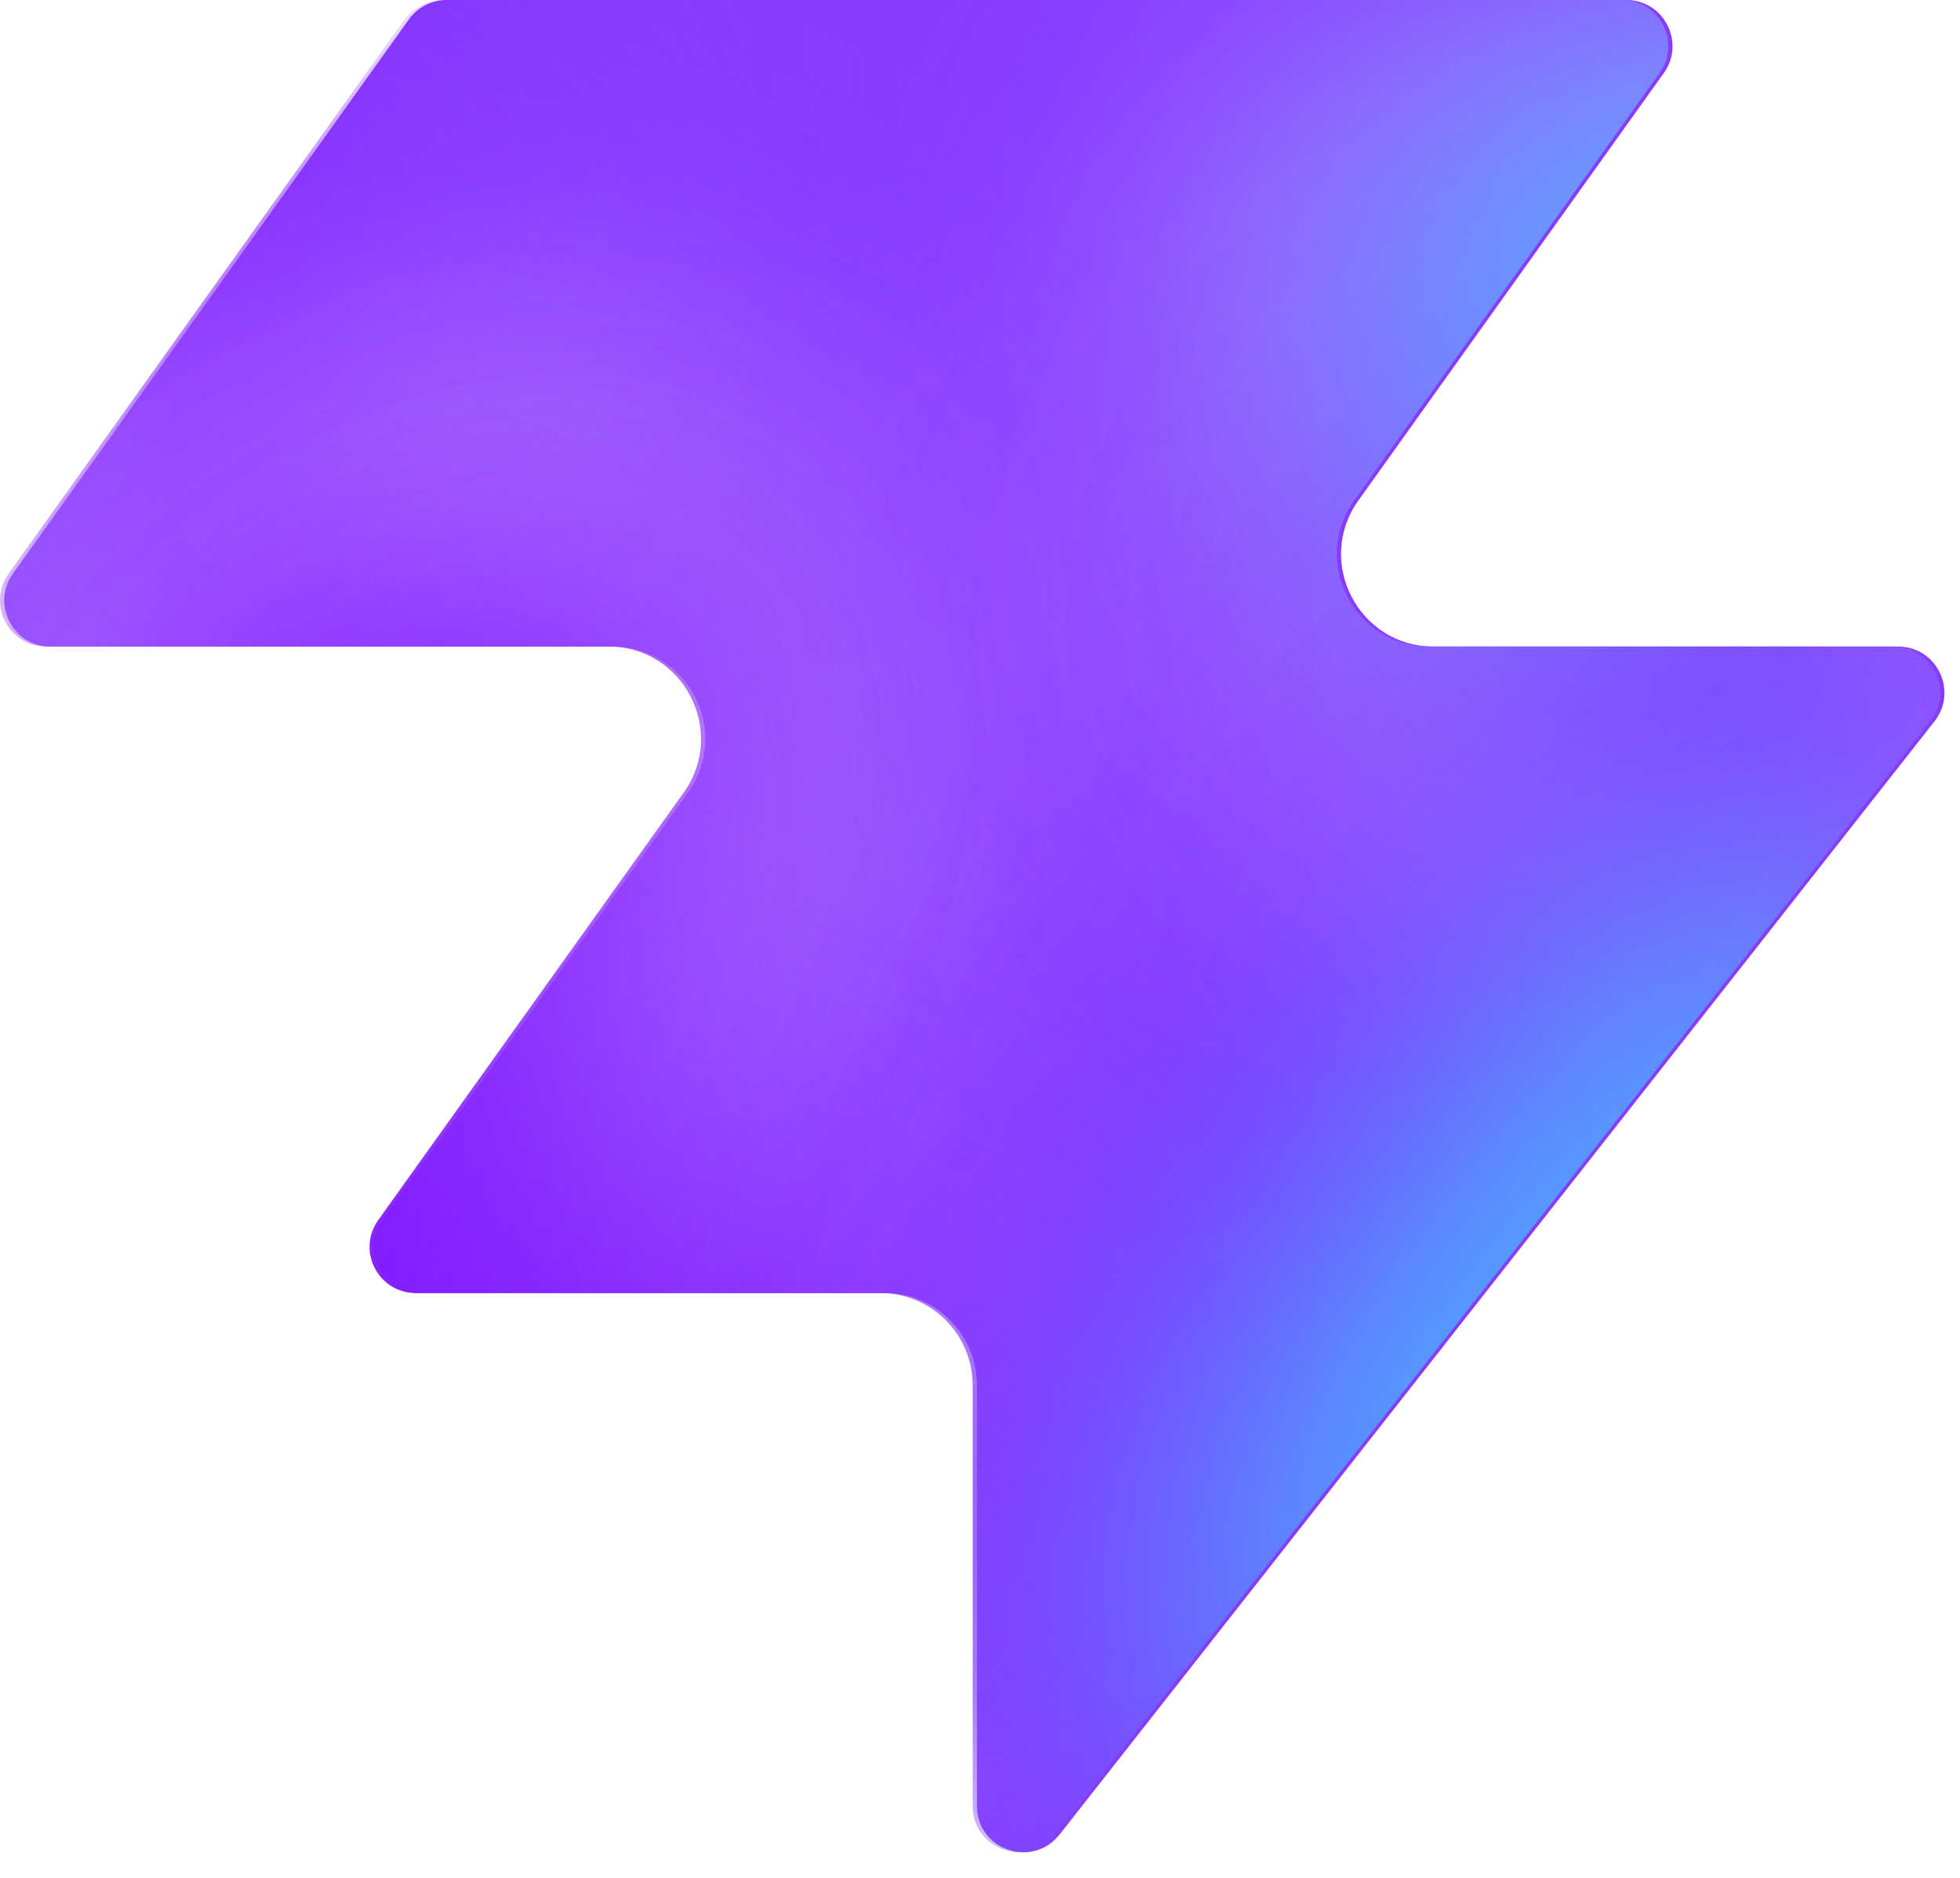
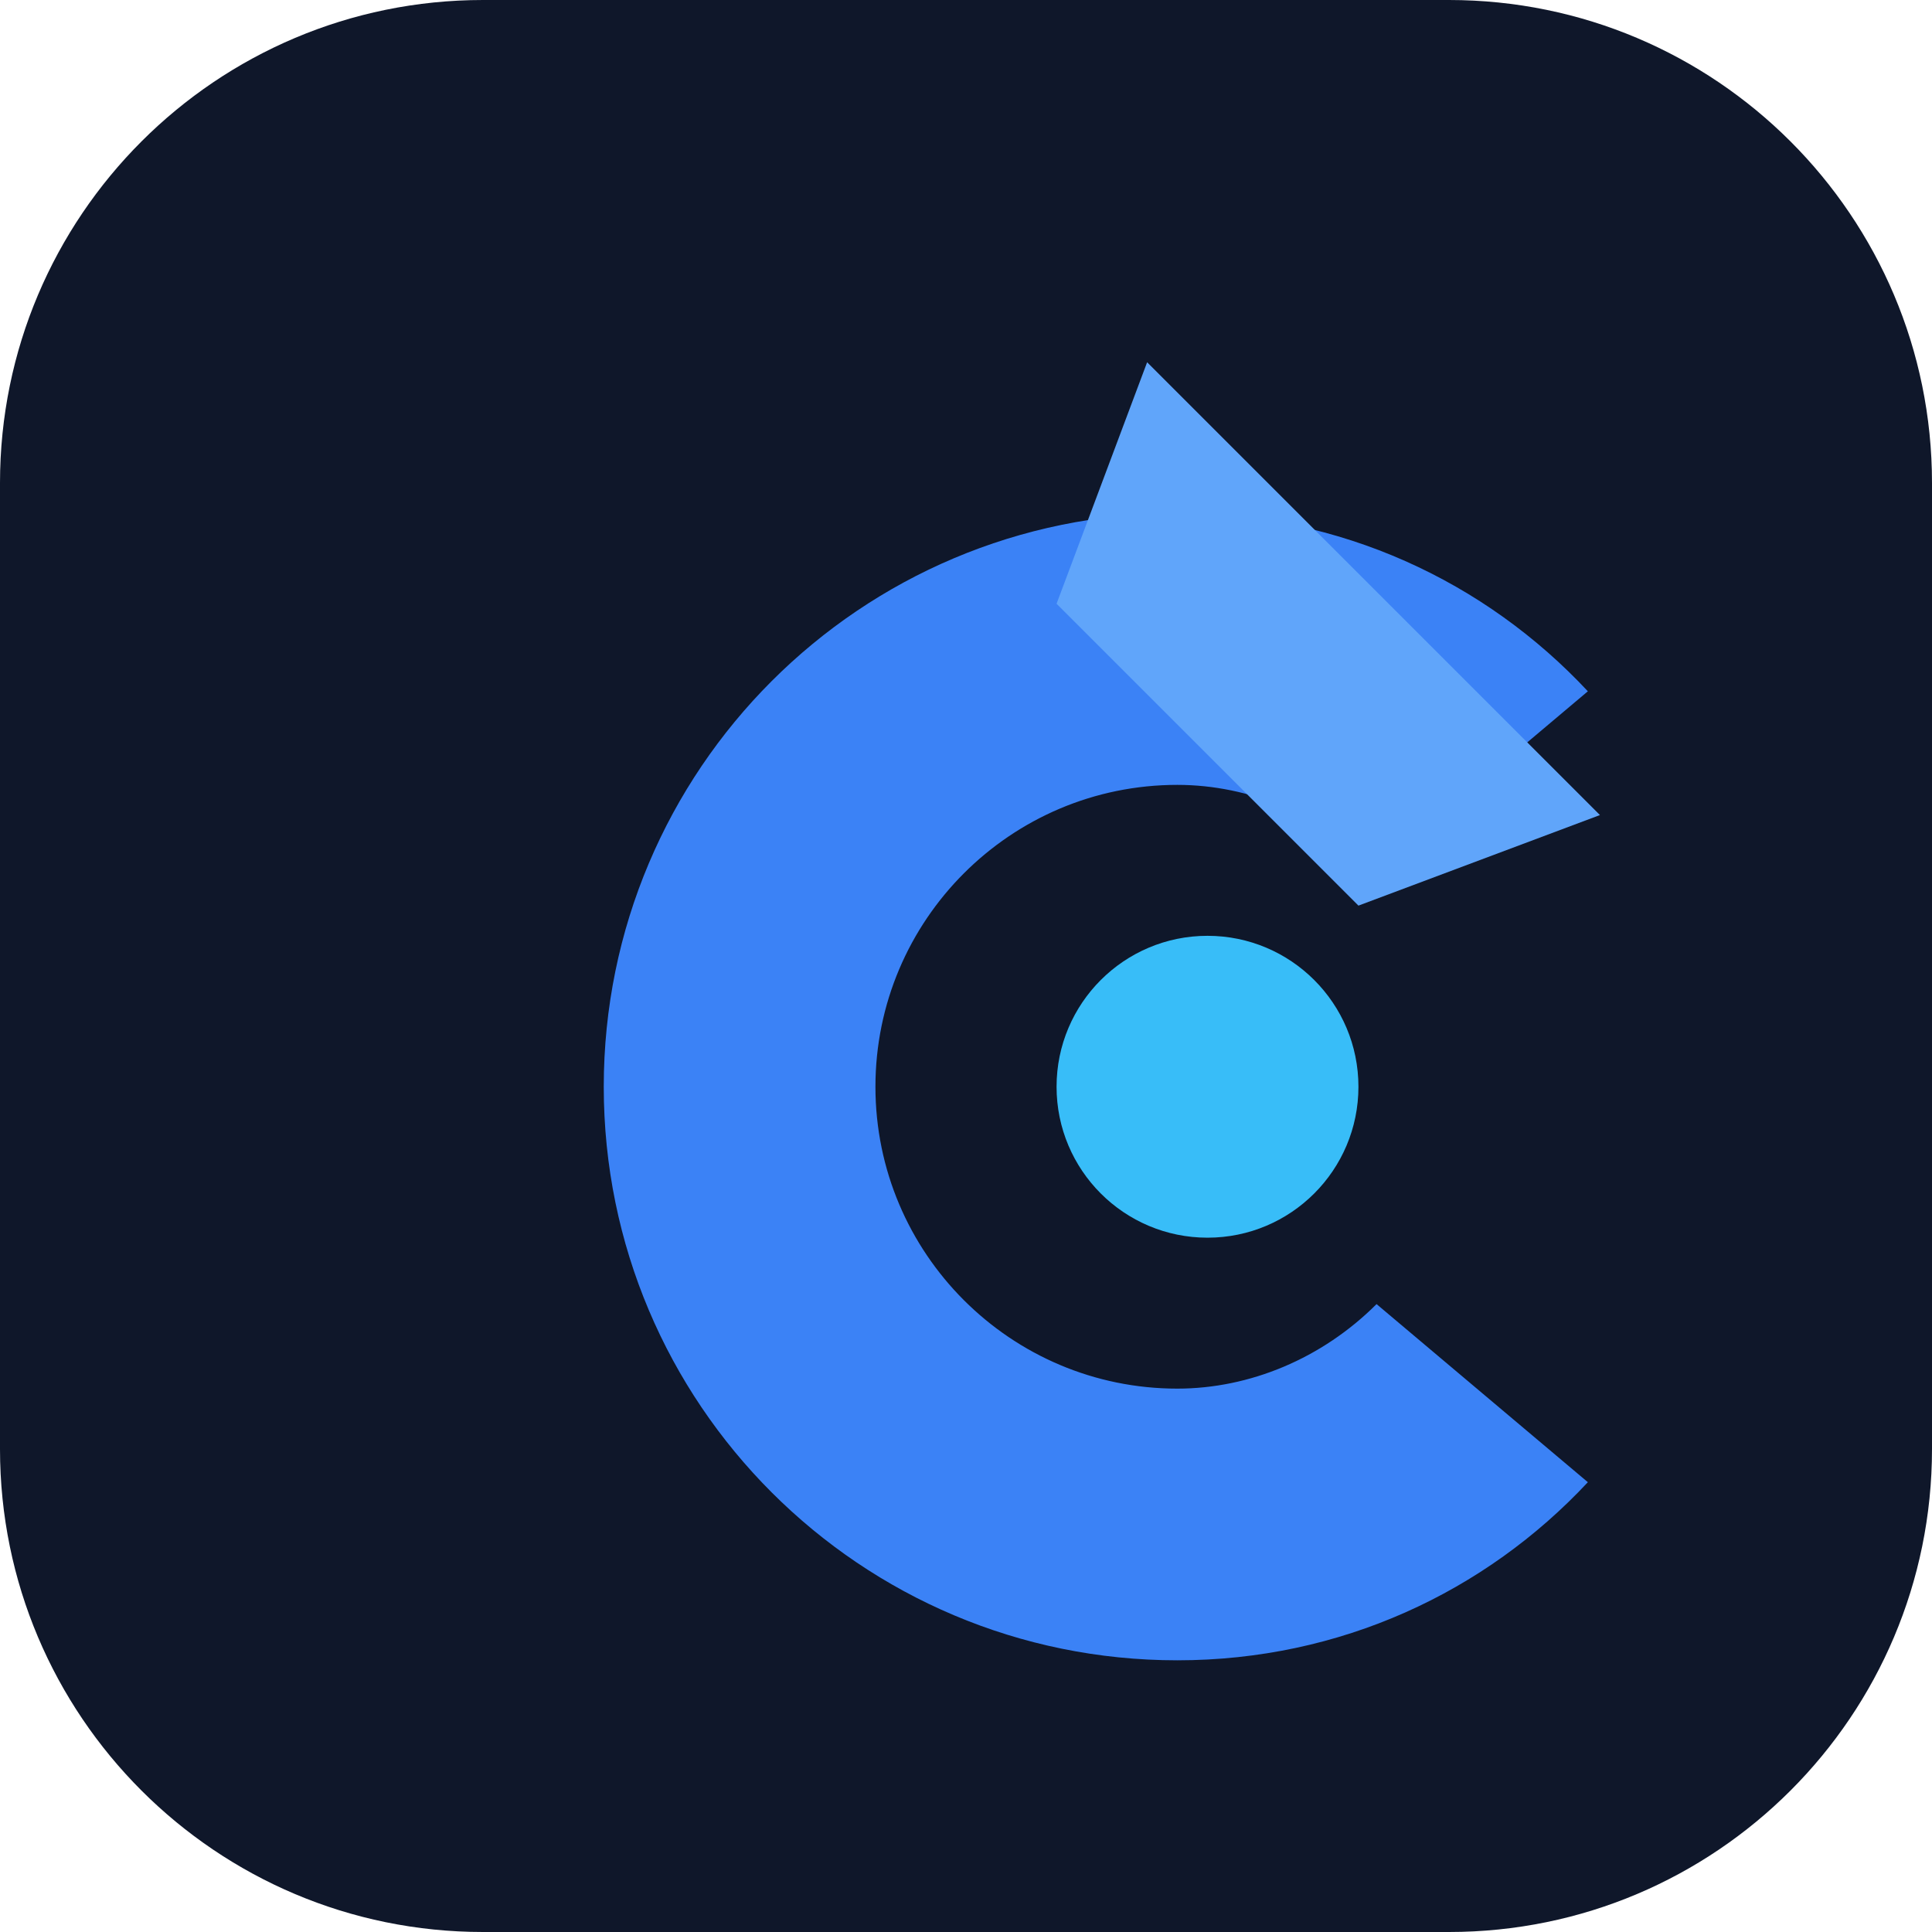
- <svg xmlns="http://www.w3.org/2000/svg" width="48" height="46" fill="none" viewBox="0 0 48 46">
-   <path fill="#863bff" d="M25.946 44.938c-.664.845-2.021.375-2.021-.698V33.937a2.26 2.26 0 0 0-2.262-2.262H10.287c-.92 0-1.456-1.04-.92-1.788l7.48-10.471c1.07-1.497 0-3.578-1.842-3.578H1.237c-.92 0-1.456-1.04-.92-1.788L10.013.474c.214-.297.556-.474.92-.474h28.894c.92 0 1.456 1.04.92 1.788l-7.48 10.471c-1.07 1.498 0 3.579 1.842 3.579h11.377c.943 0 1.473 1.088.89 1.83L25.947 44.94z" style="fill:#863bff;fill:color(display-p3 .525 .23 1);fill-opacity:1" />
-   <mask id="a" width="48" height="46" x="0" y="0" maskUnits="userSpaceOnUse" style="mask-type:alpha">
-     <path fill="#000" d="M25.842 44.938c-.664.844-2.021.375-2.021-.698V33.937a2.26 2.26 0 0 0-2.262-2.262H10.183c-.92 0-1.456-1.04-.92-1.788l7.48-10.471c1.07-1.498 0-3.579-1.842-3.579H1.133c-.92 0-1.456-1.04-.92-1.787L9.91.473c.214-.297.556-.474.92-.474h28.894c.92 0 1.456 1.04.92 1.788l-7.48 10.471c-1.07 1.498 0 3.578 1.842 3.578h11.377c.943 0 1.473 1.088.89 1.832L25.843 44.94z" style="fill:#000;fill-opacity:1" />
-   </mask>
-   <g mask="url(#a)">
-     <g filter="url(#b)">
-       <ellipse cx="5.508" cy="14.704" fill="#ede6ff" rx="5.508" ry="14.704" style="fill:#ede6ff;fill:color(display-p3 .927 .903 1);fill-opacity:1" transform="matrix(.00324 1 1 -.00324 -4.47 31.516)" />
-     </g>
-     <g filter="url(#c)">
-       <ellipse cx="10.399" cy="29.851" fill="#ede6ff" rx="10.399" ry="29.851" style="fill:#ede6ff;fill:color(display-p3 .927 .903 1);fill-opacity:1" transform="matrix(.00324 1 1 -.00324 -39.328 7.883)" />
-     </g>
-     <g filter="url(#d)">
-       <ellipse cx="5.508" cy="30.487" fill="#7e14ff" rx="5.508" ry="30.487" style="fill:#7e14ff;fill:color(display-p3 .492 .077 1);fill-opacity:1" transform="rotate(89.814 -25.913 -14.639)scale(1 -1)" />
-     </g>
-     <g filter="url(#e)">
-       <ellipse cx="5.508" cy="30.599" fill="#7e14ff" rx="5.508" ry="30.599" style="fill:#7e14ff;fill:color(display-p3 .492 .077 1);fill-opacity:1" transform="rotate(89.814 -32.644 -3.334)scale(1 -1)" />
-     </g>
-     <g filter="url(#f)">
-       <ellipse cx="5.508" cy="30.599" fill="#7e14ff" rx="5.508" ry="30.599" style="fill:#7e14ff;fill:color(display-p3 .492 .077 1);fill-opacity:1" transform="matrix(.00324 1 1 -.00324 -34.34 30.47)" />
-     </g>
-     <g filter="url(#g)">
-       <ellipse cx="14.072" cy="22.078" fill="#ede6ff" rx="14.072" ry="22.078" style="fill:#ede6ff;fill:color(display-p3 .927 .903 1);fill-opacity:1" transform="rotate(93.35 24.506 48.493)scale(-1 1)" />
-     </g>
-     <g filter="url(#h)">
-       <ellipse cx="3.47" cy="21.501" fill="#7e14ff" rx="3.47" ry="21.501" style="fill:#7e14ff;fill:color(display-p3 .492 .077 1);fill-opacity:1" transform="rotate(89.009 28.708 47.59)scale(-1 1)" />
-     </g>
-     <g filter="url(#i)">
-       <ellipse cx="3.47" cy="21.501" fill="#7e14ff" rx="3.47" ry="21.501" style="fill:#7e14ff;fill:color(display-p3 .492 .077 1);fill-opacity:1" transform="rotate(89.009 28.708 47.59)scale(-1 1)" />
-     </g>
-     <g filter="url(#j)">
-       <ellipse cx=".387" cy="8.972" fill="#7e14ff" rx="4.407" ry="29.108" style="fill:#7e14ff;fill:color(display-p3 .492 .077 1);fill-opacity:1" transform="rotate(39.51 .387 8.972)" />
-     </g>
-     <g filter="url(#k)">
-       <ellipse cx="47.523" cy="-6.092" fill="#7e14ff" rx="4.407" ry="29.108" style="fill:#7e14ff;fill:color(display-p3 .492 .077 1);fill-opacity:1" transform="rotate(37.892 47.523 -6.092)" />
-     </g>
-     <g filter="url(#l)">
-       <ellipse cx="41.412" cy="6.333" fill="#47bfff" rx="5.971" ry="9.665" style="fill:#47bfff;fill:color(display-p3 .28 .748 1);fill-opacity:1" transform="rotate(37.892 41.412 6.333)" />
-     </g>
-     <g filter="url(#m)">
-       <ellipse cx="-1.879" cy="38.332" fill="#7e14ff" rx="4.407" ry="29.108" style="fill:#7e14ff;fill:color(display-p3 .492 .077 1);fill-opacity:1" transform="rotate(37.892 -1.88 38.332)" />
-     </g>
-     <g filter="url(#n)">
-       <ellipse cx="-1.879" cy="38.332" fill="#7e14ff" rx="4.407" ry="29.108" style="fill:#7e14ff;fill:color(display-p3 .492 .077 1);fill-opacity:1" transform="rotate(37.892 -1.88 38.332)" />
-     </g>
-     <g filter="url(#o)">
-       <ellipse cx="35.651" cy="29.907" fill="#7e14ff" rx="4.407" ry="29.108" style="fill:#7e14ff;fill:color(display-p3 .492 .077 1);fill-opacity:1" transform="rotate(37.892 35.651 29.907)" />
-     </g>
-     <g filter="url(#p)">
-       <ellipse cx="38.418" cy="32.4" fill="#47bfff" rx="5.971" ry="15.297" style="fill:#47bfff;fill:color(display-p3 .28 .748 1);fill-opacity:1" transform="rotate(37.892 38.418 32.4)" />
-     </g>
-   </g>
-   <defs>
-     <filter id="b" width="60.045" height="41.654" x="-19.77" y="16.149" color-interpolation-filters="sRGB" filterUnits="userSpaceOnUse">
-       <feFlood flood-opacity="0" result="BackgroundImageFix" />
-       <feBlend in="SourceGraphic" in2="BackgroundImageFix" result="shape" />
-       <feGaussianBlur result="effect1_foregroundBlur_2002_17158" stdDeviation="7.659" />
-     </filter>
-     <filter id="c" width="90.34" height="51.437" x="-54.613" y="-7.533" color-interpolation-filters="sRGB" filterUnits="userSpaceOnUse">
-       <feFlood flood-opacity="0" result="BackgroundImageFix" />
-       <feBlend in="SourceGraphic" in2="BackgroundImageFix" result="shape" />
-       <feGaussianBlur result="effect1_foregroundBlur_2002_17158" stdDeviation="7.659" />
-     </filter>
-     <filter id="d" width="79.355" height="29.4" x="-49.64" y="2.03" color-interpolation-filters="sRGB" filterUnits="userSpaceOnUse">
-       <feFlood flood-opacity="0" result="BackgroundImageFix" />
-       <feBlend in="SourceGraphic" in2="BackgroundImageFix" result="shape" />
-       <feGaussianBlur result="effect1_foregroundBlur_2002_17158" stdDeviation="4.596" />
-     </filter>
-     <filter id="e" width="79.579" height="29.4" x="-45.045" y="20.029" color-interpolation-filters="sRGB" filterUnits="userSpaceOnUse">
-       <feFlood flood-opacity="0" result="BackgroundImageFix" />
-       <feBlend in="SourceGraphic" in2="BackgroundImageFix" result="shape" />
-       <feGaussianBlur result="effect1_foregroundBlur_2002_17158" stdDeviation="4.596" />
-     </filter>
-     <filter id="f" width="79.579" height="29.4" x="-43.513" y="21.178" color-interpolation-filters="sRGB" filterUnits="userSpaceOnUse">
-       <feFlood flood-opacity="0" result="BackgroundImageFix" />
-       <feBlend in="SourceGraphic" in2="BackgroundImageFix" result="shape" />
-       <feGaussianBlur result="effect1_foregroundBlur_2002_17158" stdDeviation="4.596" />
-     </filter>
-     <filter id="g" width="74.749" height="58.852" x="15.756" y="-17.901" color-interpolation-filters="sRGB" filterUnits="userSpaceOnUse">
-       <feFlood flood-opacity="0" result="BackgroundImageFix" />
-       <feBlend in="SourceGraphic" in2="BackgroundImageFix" result="shape" />
-       <feGaussianBlur result="effect1_foregroundBlur_2002_17158" stdDeviation="7.659" />
-     </filter>
-     <filter id="h" width="61.377" height="25.362" x="23.548" y="2.284" color-interpolation-filters="sRGB" filterUnits="userSpaceOnUse">
-       <feFlood flood-opacity="0" result="BackgroundImageFix" />
-       <feBlend in="SourceGraphic" in2="BackgroundImageFix" result="shape" />
-       <feGaussianBlur result="effect1_foregroundBlur_2002_17158" stdDeviation="4.596" />
-     </filter>
-     <filter id="i" width="61.377" height="25.362" x="23.548" y="2.284" color-interpolation-filters="sRGB" filterUnits="userSpaceOnUse">
-       <feFlood flood-opacity="0" result="BackgroundImageFix" />
-       <feBlend in="SourceGraphic" in2="BackgroundImageFix" result="shape" />
-       <feGaussianBlur result="effect1_foregroundBlur_2002_17158" stdDeviation="4.596" />
-     </filter>
-     <filter id="j" width="56.045" height="63.649" x="-27.636" y="-22.853" color-interpolation-filters="sRGB" filterUnits="userSpaceOnUse">
-       <feFlood flood-opacity="0" result="BackgroundImageFix" />
-       <feBlend in="SourceGraphic" in2="BackgroundImageFix" result="shape" />
-       <feGaussianBlur result="effect1_foregroundBlur_2002_17158" stdDeviation="4.596" />
-     </filter>
-     <filter id="k" width="54.814" height="64.646" x="20.116" y="-38.415" color-interpolation-filters="sRGB" filterUnits="userSpaceOnUse">
-       <feFlood flood-opacity="0" result="BackgroundImageFix" />
-       <feBlend in="SourceGraphic" in2="BackgroundImageFix" result="shape" />
-       <feGaussianBlur result="effect1_foregroundBlur_2002_17158" stdDeviation="4.596" />
-     </filter>
-     <filter id="l" width="33.541" height="35.313" x="24.641" y="-11.323" color-interpolation-filters="sRGB" filterUnits="userSpaceOnUse">
-       <feFlood flood-opacity="0" result="BackgroundImageFix" />
-       <feBlend in="SourceGraphic" in2="BackgroundImageFix" result="shape" />
-       <feGaussianBlur result="effect1_foregroundBlur_2002_17158" stdDeviation="4.596" />
-     </filter>
-     <filter id="m" width="54.814" height="64.646" x="-29.286" y="6.009" color-interpolation-filters="sRGB" filterUnits="userSpaceOnUse">
-       <feFlood flood-opacity="0" result="BackgroundImageFix" />
-       <feBlend in="SourceGraphic" in2="BackgroundImageFix" result="shape" />
-       <feGaussianBlur result="effect1_foregroundBlur_2002_17158" stdDeviation="4.596" />
-     </filter>
-     <filter id="n" width="54.814" height="64.646" x="-29.286" y="6.009" color-interpolation-filters="sRGB" filterUnits="userSpaceOnUse">
-       <feFlood flood-opacity="0" result="BackgroundImageFix" />
-       <feBlend in="SourceGraphic" in2="BackgroundImageFix" result="shape" />
-       <feGaussianBlur result="effect1_foregroundBlur_2002_17158" stdDeviation="4.596" />
-     </filter>
-     <filter id="o" width="54.814" height="64.646" x="8.244" y="-2.416" color-interpolation-filters="sRGB" filterUnits="userSpaceOnUse">
-       <feFlood flood-opacity="0" result="BackgroundImageFix" />
-       <feBlend in="SourceGraphic" in2="BackgroundImageFix" result="shape" />
-       <feGaussianBlur result="effect1_foregroundBlur_2002_17158" stdDeviation="4.596" />
-     </filter>
-     <filter id="p" width="39.409" height="43.623" x="18.713" y="10.588" color-interpolation-filters="sRGB" filterUnits="userSpaceOnUse">
-       <feFlood flood-opacity="0" result="BackgroundImageFix" />
-       <feBlend in="SourceGraphic" in2="BackgroundImageFix" result="shape" />
-       <feGaussianBlur result="effect1_foregroundBlur_2002_17158" stdDeviation="4.596" />
-     </filter>
-   </defs>
+ <svg xmlns="http://www.w3.org/2000/svg" viewBox="0 0 32 32" width="32" height="32" fill="none">
+   <rect width="32" height="32" rx="8" fill="#0f172a" />
+   <path d="M19.5 8.5C14.25 8.5 10 12.75 10 18C10 23.25 14.25 27.5 19.5 27.5C22.2 27.5 24.6 26.37 26.3 24.55L22.8 21.6C21.9 22.5 20.7 23 19.5 23C16.74 23 14.5 20.76 14.5 18C14.5 15.24 16.74 13 19.5 13C20.7 13 21.9 13.5 22.8 14.4L26.3 11.45C24.6 9.63 22.2 8.5 19.5 8.5Z" fill="#3b82f6" />
+   <path d="M19 6L26.5 13.5L22.5 15L17.5 10L19 6Z" fill="#60a5fa" />
+   <circle cx="20" cy="18" r="2.5" fill="#38bdf8" />
</svg>
